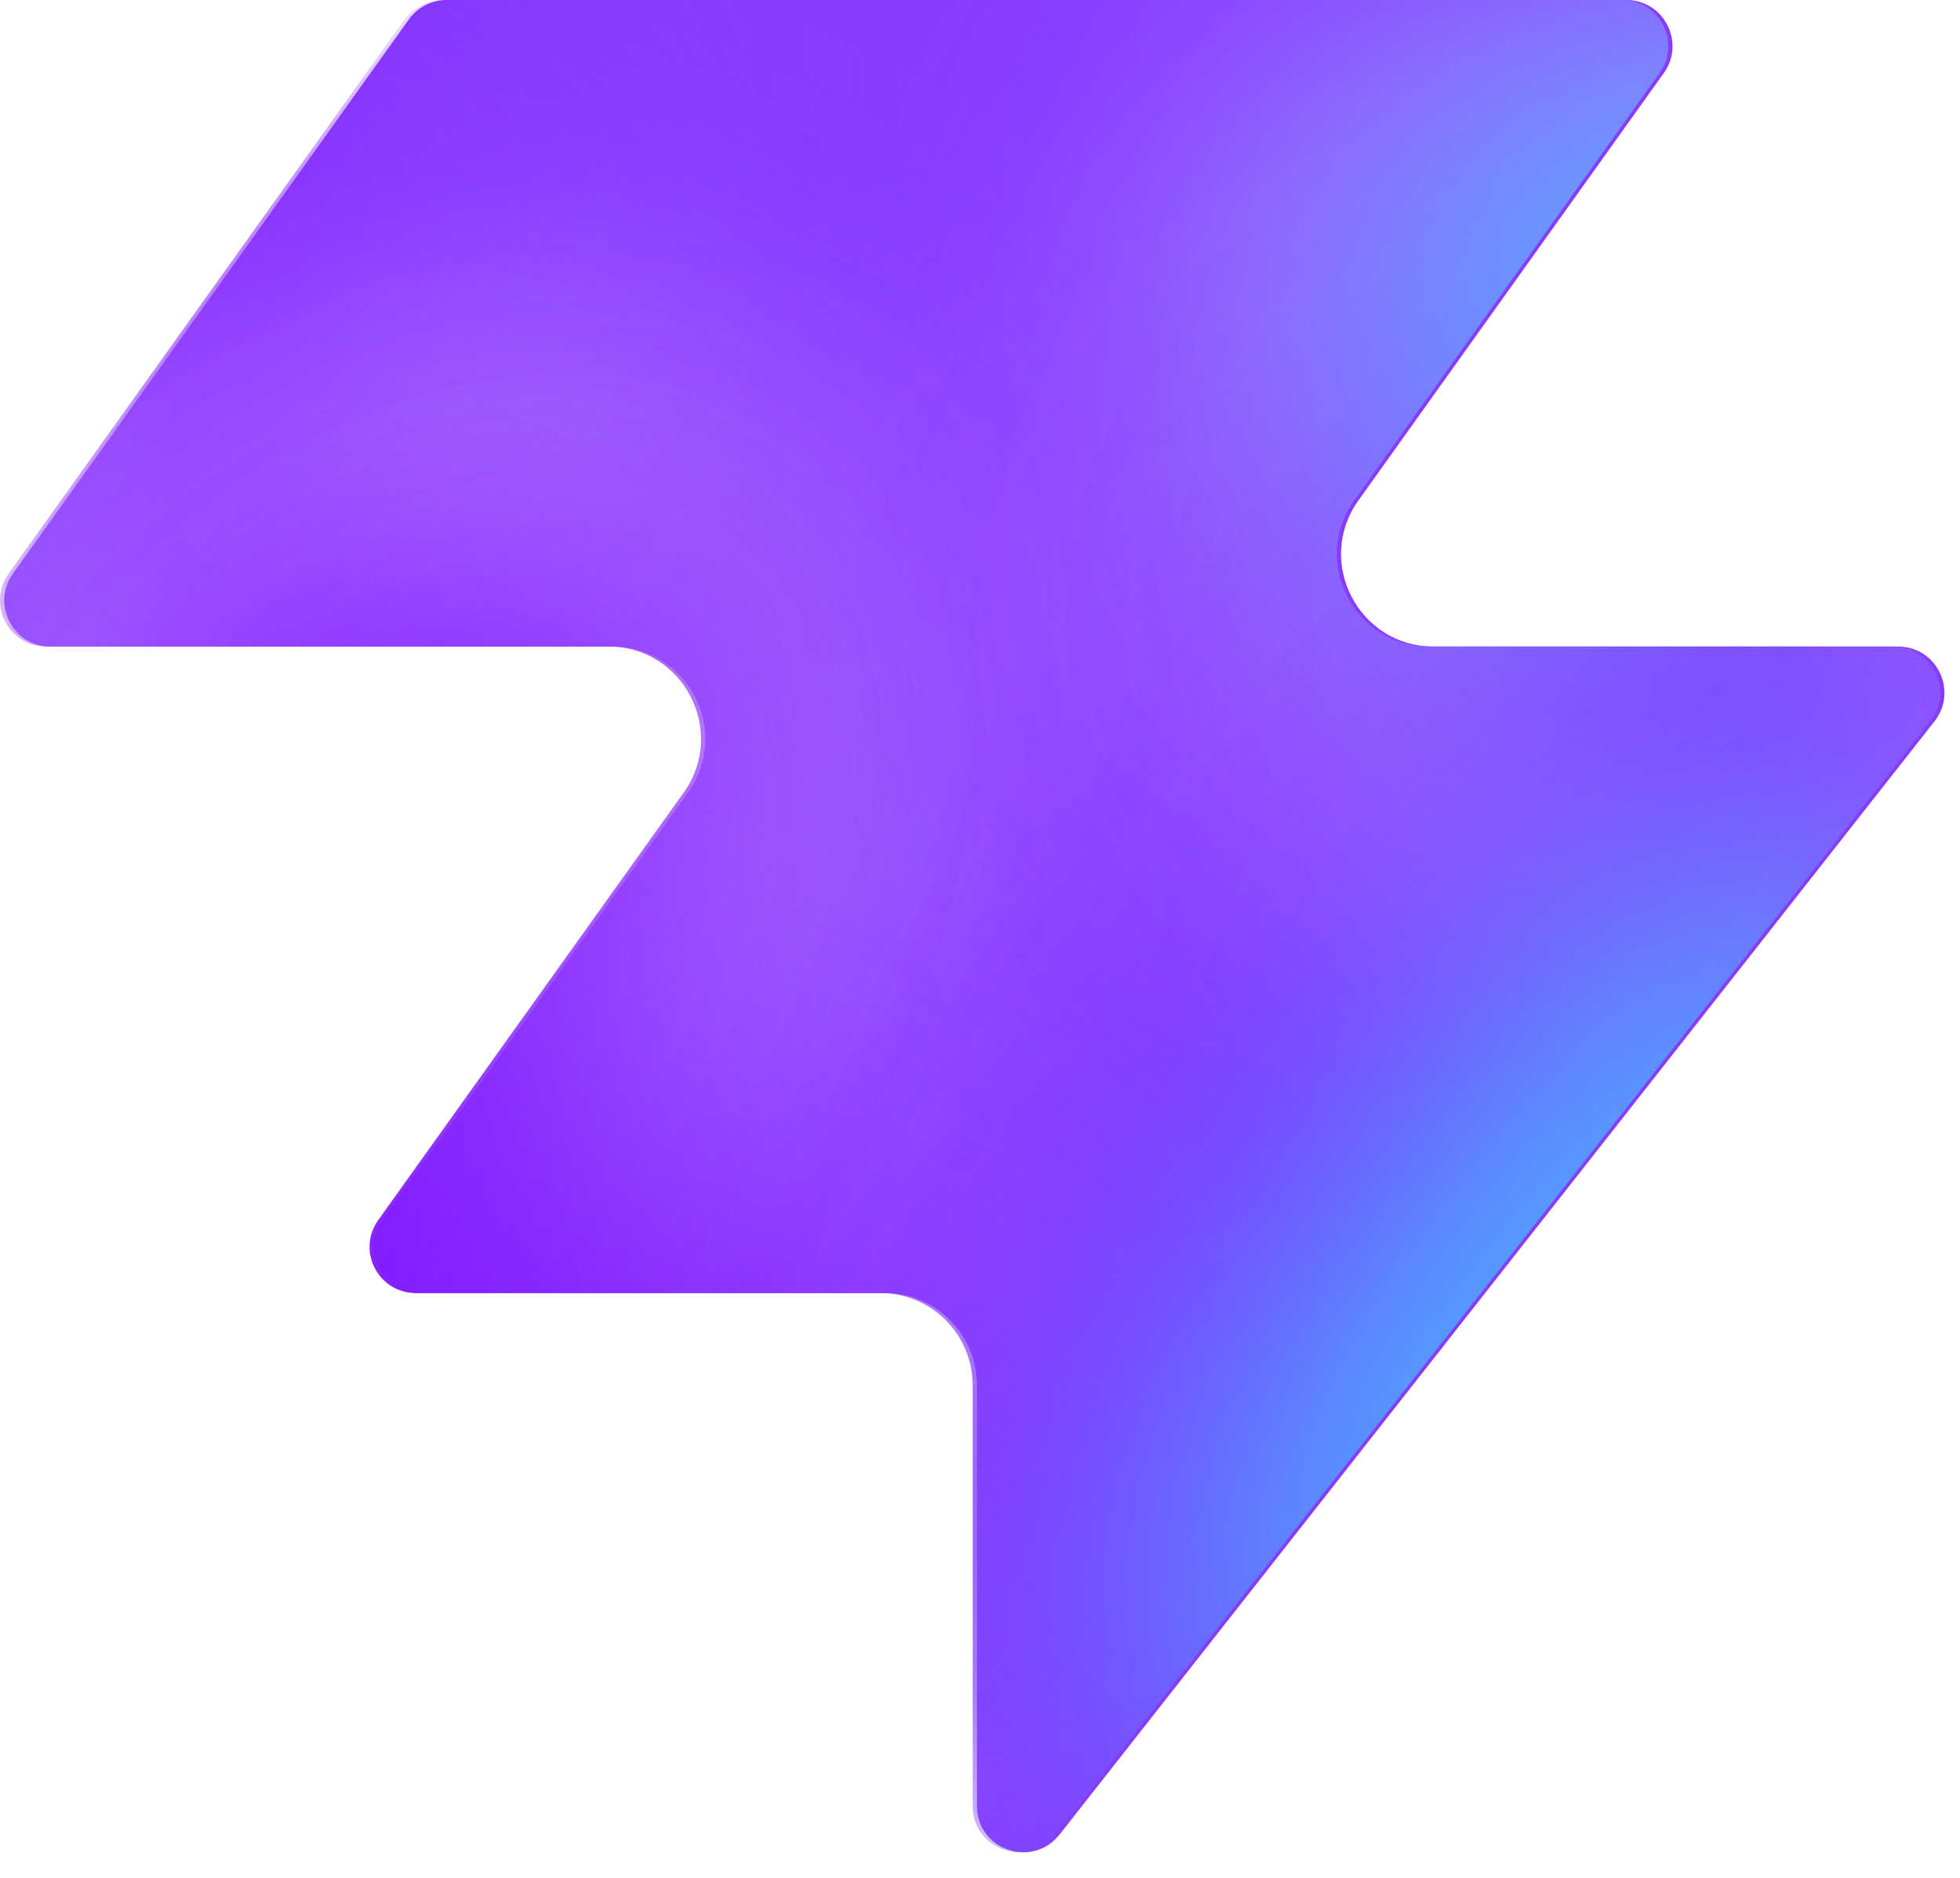
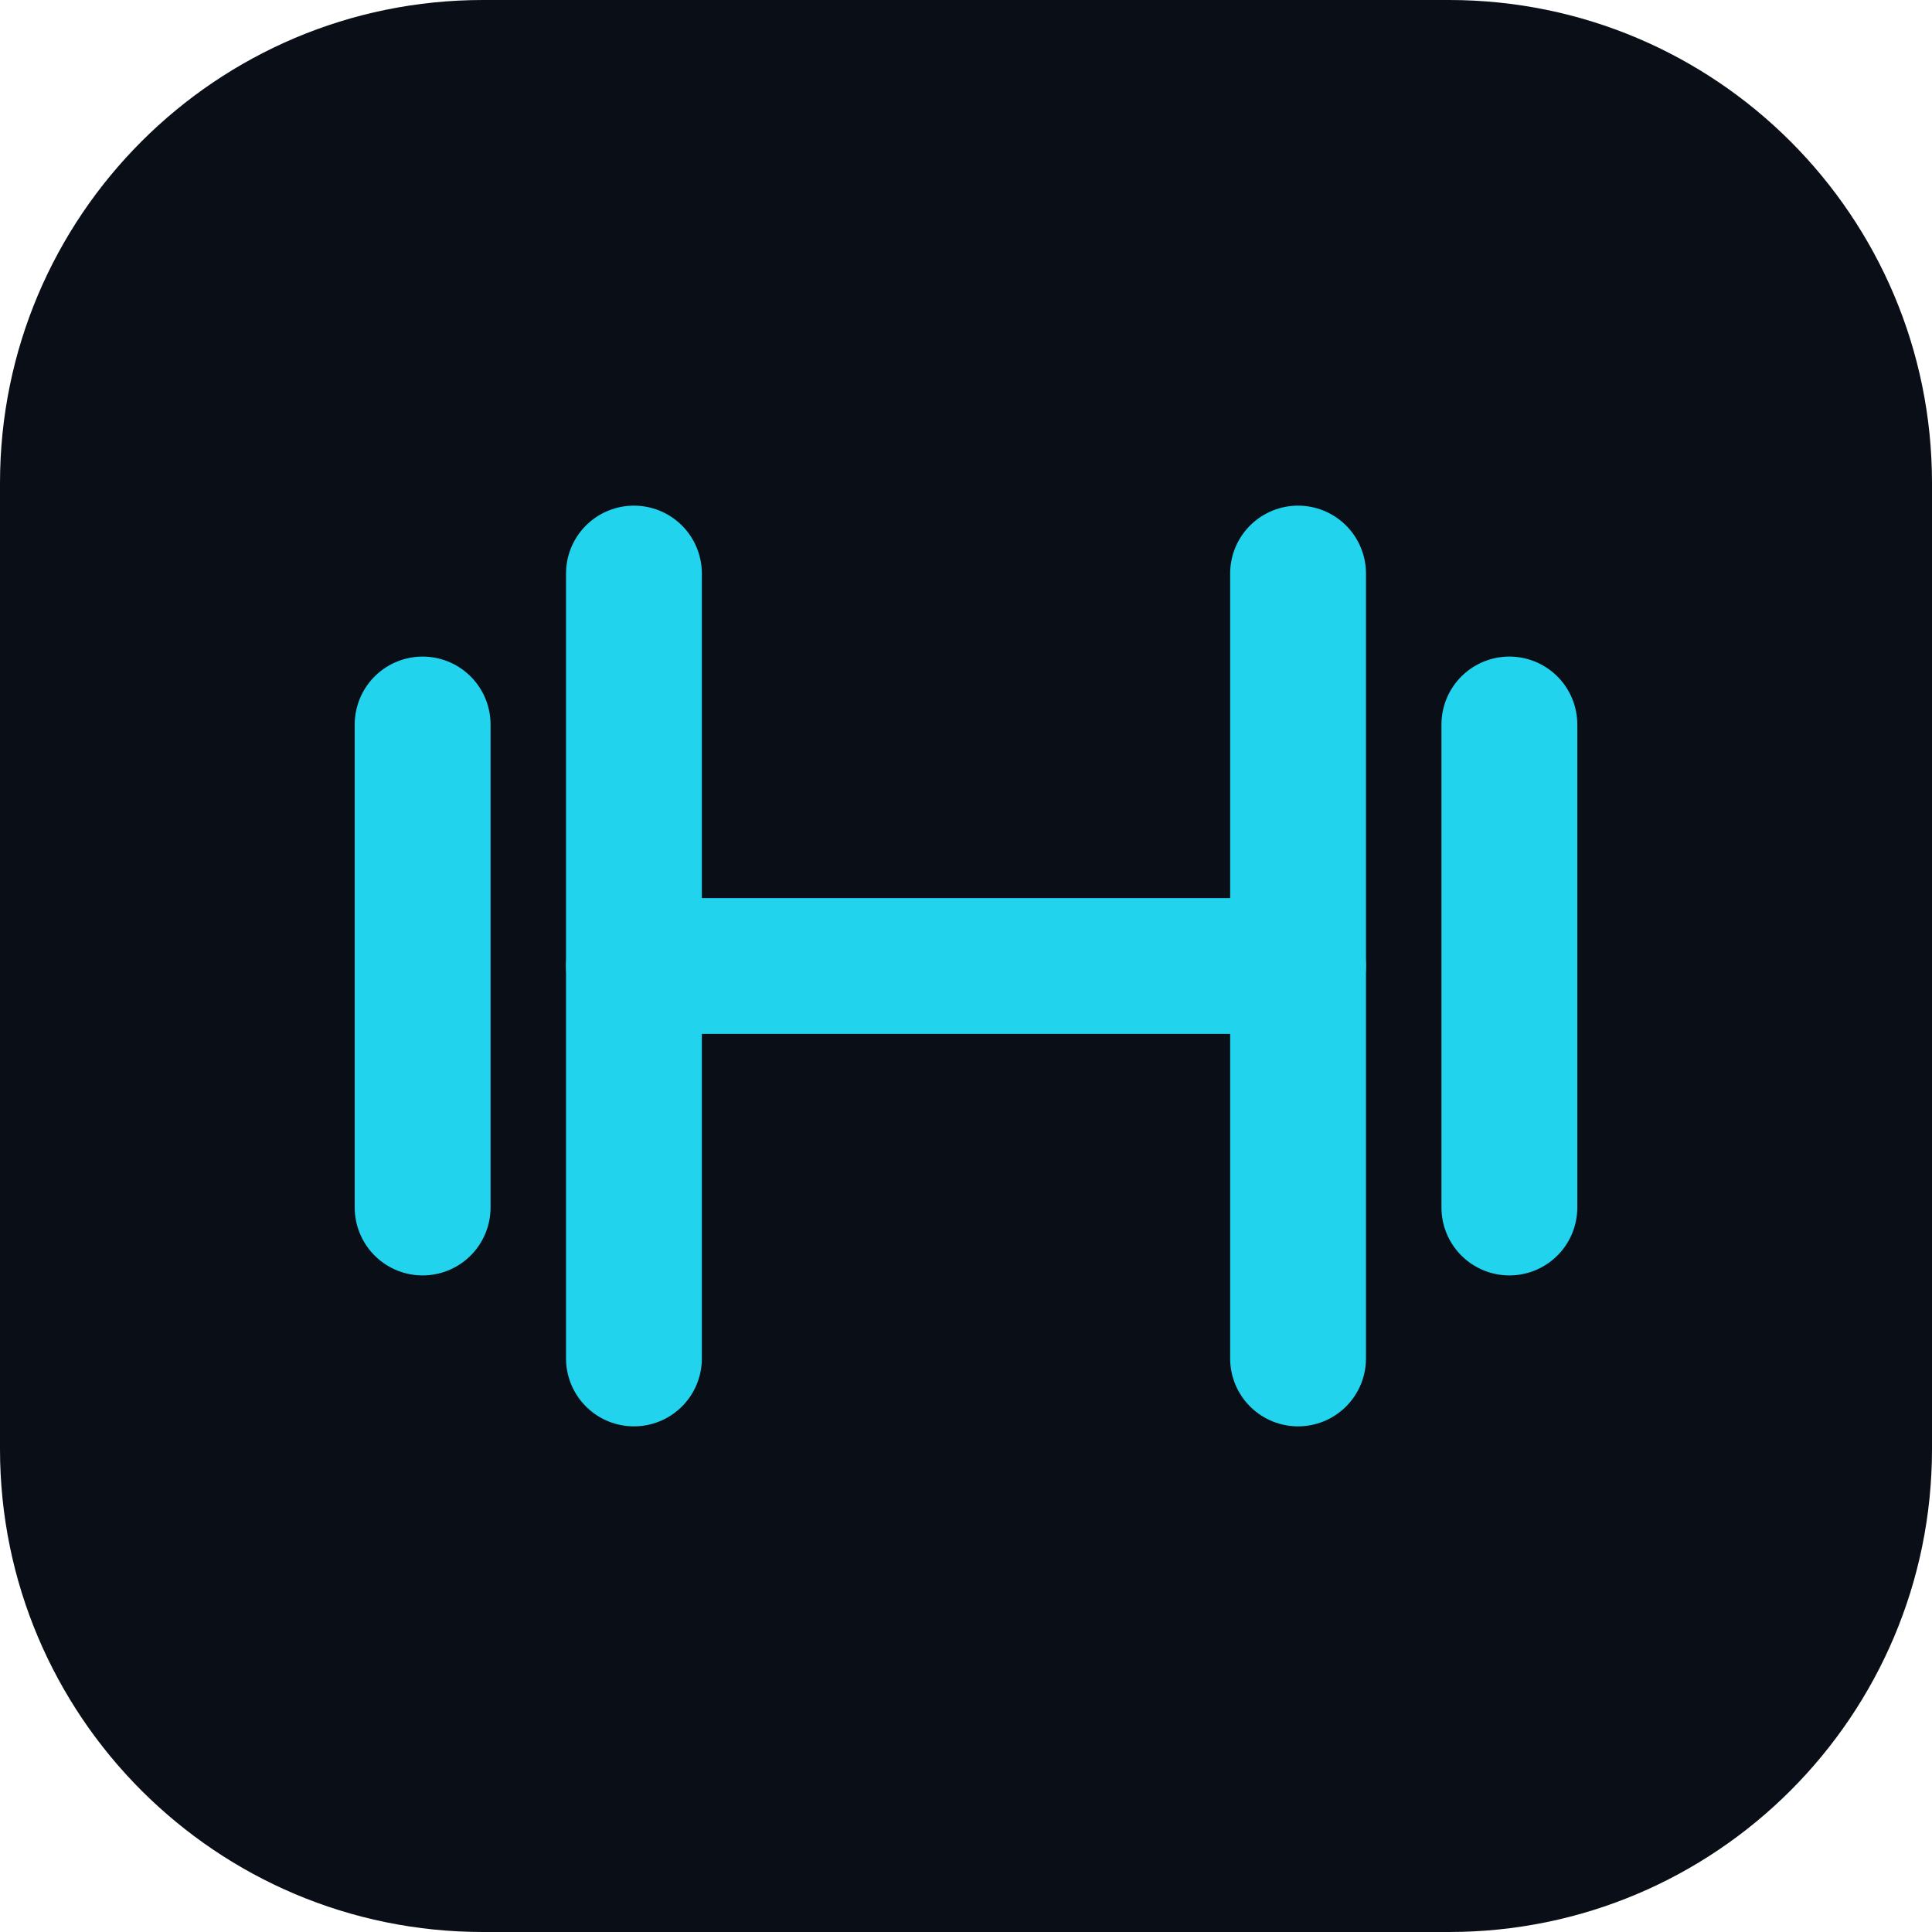
- <svg xmlns="http://www.w3.org/2000/svg" width="48" height="46" fill="none" viewBox="0 0 48 46">
-   <path fill="#863bff" d="M25.946 44.938c-.664.845-2.021.375-2.021-.698V33.937a2.26 2.26 0 0 0-2.262-2.262H10.287c-.92 0-1.456-1.04-.92-1.788l7.48-10.471c1.07-1.497 0-3.578-1.842-3.578H1.237c-.92 0-1.456-1.04-.92-1.788L10.013.474c.214-.297.556-.474.92-.474h28.894c.92 0 1.456 1.04.92 1.788l-7.48 10.471c-1.07 1.498 0 3.579 1.842 3.579h11.377c.943 0 1.473 1.088.89 1.83L25.947 44.94z" style="fill:#863bff;fill:color(display-p3 .525 .23 1);fill-opacity:1" />
-   <mask id="a" width="48" height="46" x="0" y="0" maskUnits="userSpaceOnUse" style="mask-type:alpha">
-     <path fill="#000" d="M25.842 44.938c-.664.844-2.021.375-2.021-.698V33.937a2.26 2.26 0 0 0-2.262-2.262H10.183c-.92 0-1.456-1.04-.92-1.788l7.48-10.471c1.07-1.498 0-3.579-1.842-3.579H1.133c-.92 0-1.456-1.04-.92-1.787L9.91.473c.214-.297.556-.474.92-.474h28.894c.92 0 1.456 1.04.92 1.788l-7.48 10.471c-1.07 1.498 0 3.578 1.842 3.578h11.377c.943 0 1.473 1.088.89 1.832L25.843 44.94z" style="fill:#000;fill-opacity:1" />
-   </mask>
-   <g mask="url(#a)">
-     <g filter="url(#b)">
-       <ellipse cx="5.508" cy="14.704" fill="#ede6ff" rx="5.508" ry="14.704" style="fill:#ede6ff;fill:color(display-p3 .927 .903 1);fill-opacity:1" transform="matrix(.00324 1 1 -.00324 -4.47 31.516)" />
-     </g>
-     <g filter="url(#c)">
-       <ellipse cx="10.399" cy="29.851" fill="#ede6ff" rx="10.399" ry="29.851" style="fill:#ede6ff;fill:color(display-p3 .927 .903 1);fill-opacity:1" transform="matrix(.00324 1 1 -.00324 -39.328 7.883)" />
-     </g>
-     <g filter="url(#d)">
-       <ellipse cx="5.508" cy="30.487" fill="#7e14ff" rx="5.508" ry="30.487" style="fill:#7e14ff;fill:color(display-p3 .492 .077 1);fill-opacity:1" transform="rotate(89.814 -25.913 -14.639)scale(1 -1)" />
-     </g>
-     <g filter="url(#e)">
-       <ellipse cx="5.508" cy="30.599" fill="#7e14ff" rx="5.508" ry="30.599" style="fill:#7e14ff;fill:color(display-p3 .492 .077 1);fill-opacity:1" transform="rotate(89.814 -32.644 -3.334)scale(1 -1)" />
-     </g>
-     <g filter="url(#f)">
-       <ellipse cx="5.508" cy="30.599" fill="#7e14ff" rx="5.508" ry="30.599" style="fill:#7e14ff;fill:color(display-p3 .492 .077 1);fill-opacity:1" transform="matrix(.00324 1 1 -.00324 -34.34 30.47)" />
-     </g>
-     <g filter="url(#g)">
-       <ellipse cx="14.072" cy="22.078" fill="#ede6ff" rx="14.072" ry="22.078" style="fill:#ede6ff;fill:color(display-p3 .927 .903 1);fill-opacity:1" transform="rotate(93.35 24.506 48.493)scale(-1 1)" />
-     </g>
-     <g filter="url(#h)">
-       <ellipse cx="3.47" cy="21.501" fill="#7e14ff" rx="3.47" ry="21.501" style="fill:#7e14ff;fill:color(display-p3 .492 .077 1);fill-opacity:1" transform="rotate(89.009 28.708 47.59)scale(-1 1)" />
-     </g>
-     <g filter="url(#i)">
-       <ellipse cx="3.47" cy="21.501" fill="#7e14ff" rx="3.47" ry="21.501" style="fill:#7e14ff;fill:color(display-p3 .492 .077 1);fill-opacity:1" transform="rotate(89.009 28.708 47.59)scale(-1 1)" />
-     </g>
-     <g filter="url(#j)">
-       <ellipse cx=".387" cy="8.972" fill="#7e14ff" rx="4.407" ry="29.108" style="fill:#7e14ff;fill:color(display-p3 .492 .077 1);fill-opacity:1" transform="rotate(39.51 .387 8.972)" />
-     </g>
-     <g filter="url(#k)">
-       <ellipse cx="47.523" cy="-6.092" fill="#7e14ff" rx="4.407" ry="29.108" style="fill:#7e14ff;fill:color(display-p3 .492 .077 1);fill-opacity:1" transform="rotate(37.892 47.523 -6.092)" />
-     </g>
-     <g filter="url(#l)">
-       <ellipse cx="41.412" cy="6.333" fill="#47bfff" rx="5.971" ry="9.665" style="fill:#47bfff;fill:color(display-p3 .28 .748 1);fill-opacity:1" transform="rotate(37.892 41.412 6.333)" />
-     </g>
-     <g filter="url(#m)">
-       <ellipse cx="-1.879" cy="38.332" fill="#7e14ff" rx="4.407" ry="29.108" style="fill:#7e14ff;fill:color(display-p3 .492 .077 1);fill-opacity:1" transform="rotate(37.892 -1.88 38.332)" />
-     </g>
-     <g filter="url(#n)">
-       <ellipse cx="-1.879" cy="38.332" fill="#7e14ff" rx="4.407" ry="29.108" style="fill:#7e14ff;fill:color(display-p3 .492 .077 1);fill-opacity:1" transform="rotate(37.892 -1.88 38.332)" />
-     </g>
-     <g filter="url(#o)">
-       <ellipse cx="35.651" cy="29.907" fill="#7e14ff" rx="4.407" ry="29.108" style="fill:#7e14ff;fill:color(display-p3 .492 .077 1);fill-opacity:1" transform="rotate(37.892 35.651 29.907)" />
-     </g>
-     <g filter="url(#p)">
-       <ellipse cx="38.418" cy="32.4" fill="#47bfff" rx="5.971" ry="15.297" style="fill:#47bfff;fill:color(display-p3 .28 .748 1);fill-opacity:1" transform="rotate(37.892 38.418 32.4)" />
-     </g>
+ <svg xmlns="http://www.w3.org/2000/svg" viewBox="0 0 64 64">
+   <rect width="64" height="64" rx="16" fill="#0a0e16" />
+   <g stroke="#22d3ee" stroke-width="4.5" stroke-linecap="round" fill="none">
+     <path d="M14 24v16" />
+     <path d="M21 19v26" />
+     <path d="M43 19v26" />
+     <path d="M50 24v16" />
+     <path d="M21 32h22" />
  </g>
-   <defs>
-     <filter id="b" width="60.045" height="41.654" x="-19.77" y="16.149" color-interpolation-filters="sRGB" filterUnits="userSpaceOnUse">
-       <feFlood flood-opacity="0" result="BackgroundImageFix" />
-       <feBlend in="SourceGraphic" in2="BackgroundImageFix" result="shape" />
-       <feGaussianBlur result="effect1_foregroundBlur_2002_17158" stdDeviation="7.659" />
-     </filter>
-     <filter id="c" width="90.34" height="51.437" x="-54.613" y="-7.533" color-interpolation-filters="sRGB" filterUnits="userSpaceOnUse">
-       <feFlood flood-opacity="0" result="BackgroundImageFix" />
-       <feBlend in="SourceGraphic" in2="BackgroundImageFix" result="shape" />
-       <feGaussianBlur result="effect1_foregroundBlur_2002_17158" stdDeviation="7.659" />
-     </filter>
-     <filter id="d" width="79.355" height="29.4" x="-49.64" y="2.03" color-interpolation-filters="sRGB" filterUnits="userSpaceOnUse">
-       <feFlood flood-opacity="0" result="BackgroundImageFix" />
-       <feBlend in="SourceGraphic" in2="BackgroundImageFix" result="shape" />
-       <feGaussianBlur result="effect1_foregroundBlur_2002_17158" stdDeviation="4.596" />
-     </filter>
-     <filter id="e" width="79.579" height="29.4" x="-45.045" y="20.029" color-interpolation-filters="sRGB" filterUnits="userSpaceOnUse">
-       <feFlood flood-opacity="0" result="BackgroundImageFix" />
-       <feBlend in="SourceGraphic" in2="BackgroundImageFix" result="shape" />
-       <feGaussianBlur result="effect1_foregroundBlur_2002_17158" stdDeviation="4.596" />
-     </filter>
-     <filter id="f" width="79.579" height="29.4" x="-43.513" y="21.178" color-interpolation-filters="sRGB" filterUnits="userSpaceOnUse">
-       <feFlood flood-opacity="0" result="BackgroundImageFix" />
-       <feBlend in="SourceGraphic" in2="BackgroundImageFix" result="shape" />
-       <feGaussianBlur result="effect1_foregroundBlur_2002_17158" stdDeviation="4.596" />
-     </filter>
-     <filter id="g" width="74.749" height="58.852" x="15.756" y="-17.901" color-interpolation-filters="sRGB" filterUnits="userSpaceOnUse">
-       <feFlood flood-opacity="0" result="BackgroundImageFix" />
-       <feBlend in="SourceGraphic" in2="BackgroundImageFix" result="shape" />
-       <feGaussianBlur result="effect1_foregroundBlur_2002_17158" stdDeviation="7.659" />
-     </filter>
-     <filter id="h" width="61.377" height="25.362" x="23.548" y="2.284" color-interpolation-filters="sRGB" filterUnits="userSpaceOnUse">
-       <feFlood flood-opacity="0" result="BackgroundImageFix" />
-       <feBlend in="SourceGraphic" in2="BackgroundImageFix" result="shape" />
-       <feGaussianBlur result="effect1_foregroundBlur_2002_17158" stdDeviation="4.596" />
-     </filter>
-     <filter id="i" width="61.377" height="25.362" x="23.548" y="2.284" color-interpolation-filters="sRGB" filterUnits="userSpaceOnUse">
-       <feFlood flood-opacity="0" result="BackgroundImageFix" />
-       <feBlend in="SourceGraphic" in2="BackgroundImageFix" result="shape" />
-       <feGaussianBlur result="effect1_foregroundBlur_2002_17158" stdDeviation="4.596" />
-     </filter>
-     <filter id="j" width="56.045" height="63.649" x="-27.636" y="-22.853" color-interpolation-filters="sRGB" filterUnits="userSpaceOnUse">
-       <feFlood flood-opacity="0" result="BackgroundImageFix" />
-       <feBlend in="SourceGraphic" in2="BackgroundImageFix" result="shape" />
-       <feGaussianBlur result="effect1_foregroundBlur_2002_17158" stdDeviation="4.596" />
-     </filter>
-     <filter id="k" width="54.814" height="64.646" x="20.116" y="-38.415" color-interpolation-filters="sRGB" filterUnits="userSpaceOnUse">
-       <feFlood flood-opacity="0" result="BackgroundImageFix" />
-       <feBlend in="SourceGraphic" in2="BackgroundImageFix" result="shape" />
-       <feGaussianBlur result="effect1_foregroundBlur_2002_17158" stdDeviation="4.596" />
-     </filter>
-     <filter id="l" width="33.541" height="35.313" x="24.641" y="-11.323" color-interpolation-filters="sRGB" filterUnits="userSpaceOnUse">
-       <feFlood flood-opacity="0" result="BackgroundImageFix" />
-       <feBlend in="SourceGraphic" in2="BackgroundImageFix" result="shape" />
-       <feGaussianBlur result="effect1_foregroundBlur_2002_17158" stdDeviation="4.596" />
-     </filter>
-     <filter id="m" width="54.814" height="64.646" x="-29.286" y="6.009" color-interpolation-filters="sRGB" filterUnits="userSpaceOnUse">
-       <feFlood flood-opacity="0" result="BackgroundImageFix" />
-       <feBlend in="SourceGraphic" in2="BackgroundImageFix" result="shape" />
-       <feGaussianBlur result="effect1_foregroundBlur_2002_17158" stdDeviation="4.596" />
-     </filter>
-     <filter id="n" width="54.814" height="64.646" x="-29.286" y="6.009" color-interpolation-filters="sRGB" filterUnits="userSpaceOnUse">
-       <feFlood flood-opacity="0" result="BackgroundImageFix" />
-       <feBlend in="SourceGraphic" in2="BackgroundImageFix" result="shape" />
-       <feGaussianBlur result="effect1_foregroundBlur_2002_17158" stdDeviation="4.596" />
-     </filter>
-     <filter id="o" width="54.814" height="64.646" x="8.244" y="-2.416" color-interpolation-filters="sRGB" filterUnits="userSpaceOnUse">
-       <feFlood flood-opacity="0" result="BackgroundImageFix" />
-       <feBlend in="SourceGraphic" in2="BackgroundImageFix" result="shape" />
-       <feGaussianBlur result="effect1_foregroundBlur_2002_17158" stdDeviation="4.596" />
-     </filter>
-     <filter id="p" width="39.409" height="43.623" x="18.713" y="10.588" color-interpolation-filters="sRGB" filterUnits="userSpaceOnUse">
-       <feFlood flood-opacity="0" result="BackgroundImageFix" />
-       <feBlend in="SourceGraphic" in2="BackgroundImageFix" result="shape" />
-       <feGaussianBlur result="effect1_foregroundBlur_2002_17158" stdDeviation="4.596" />
-     </filter>
-   </defs>
</svg>
